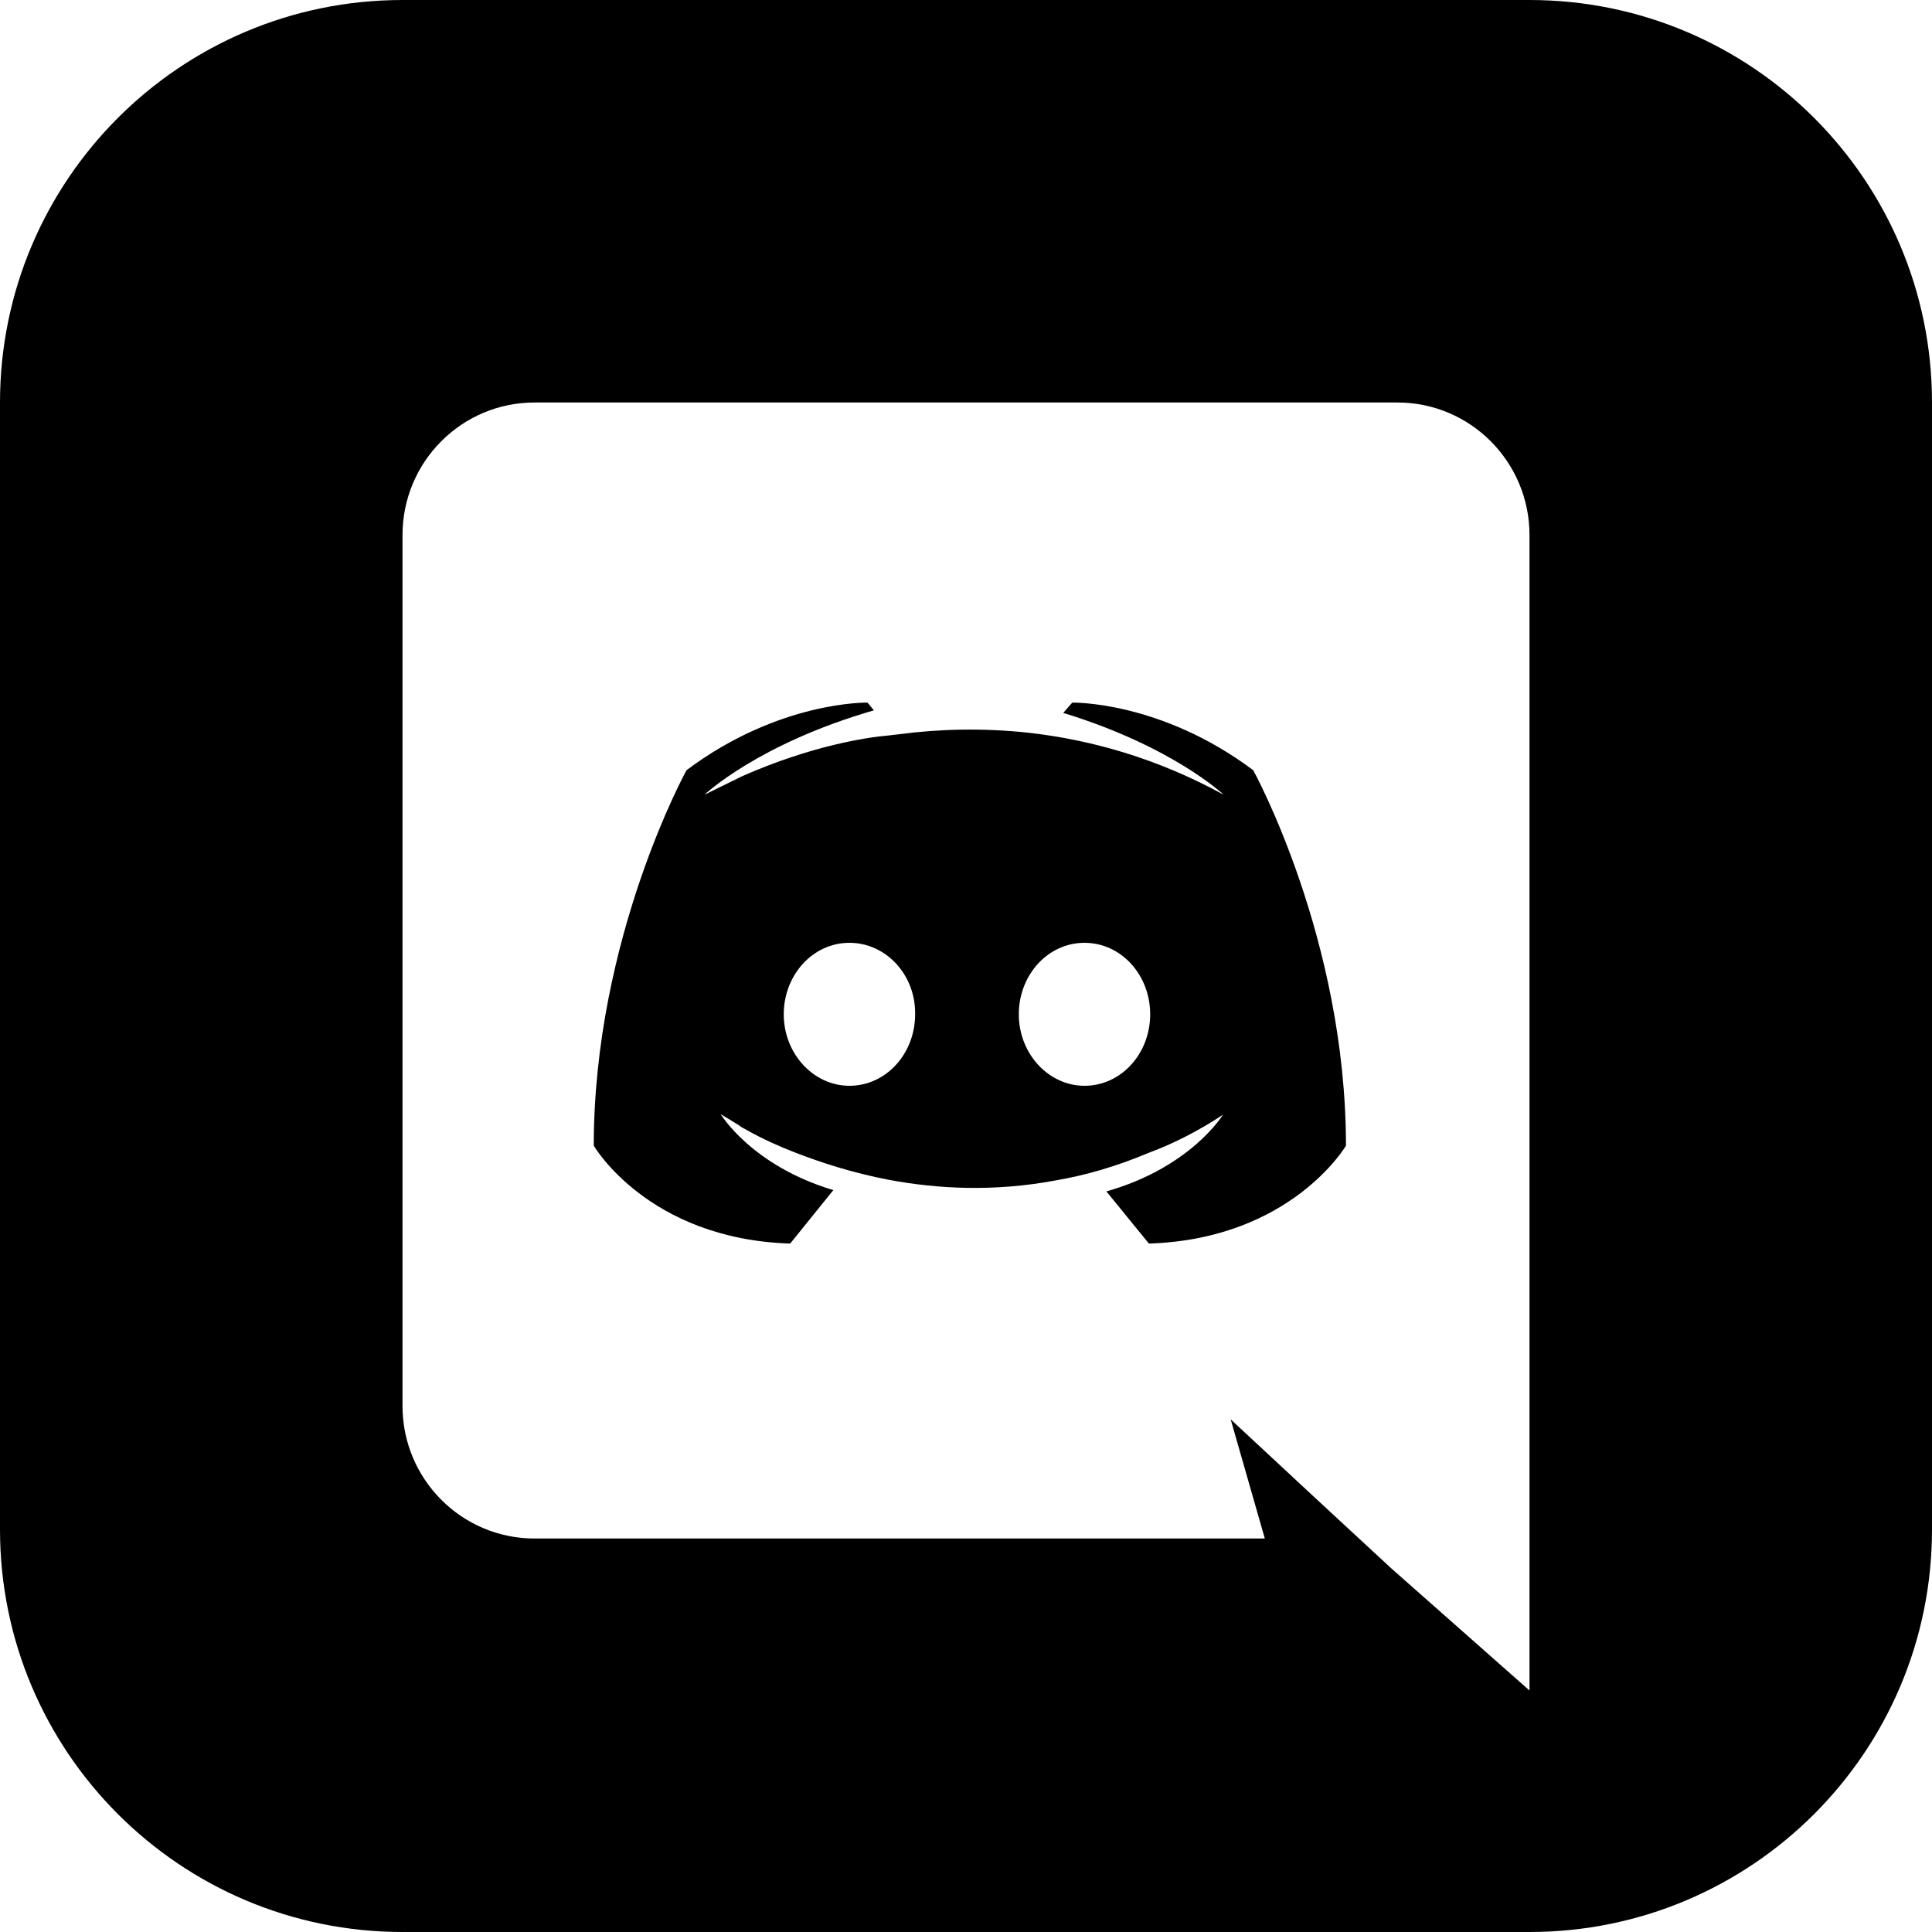
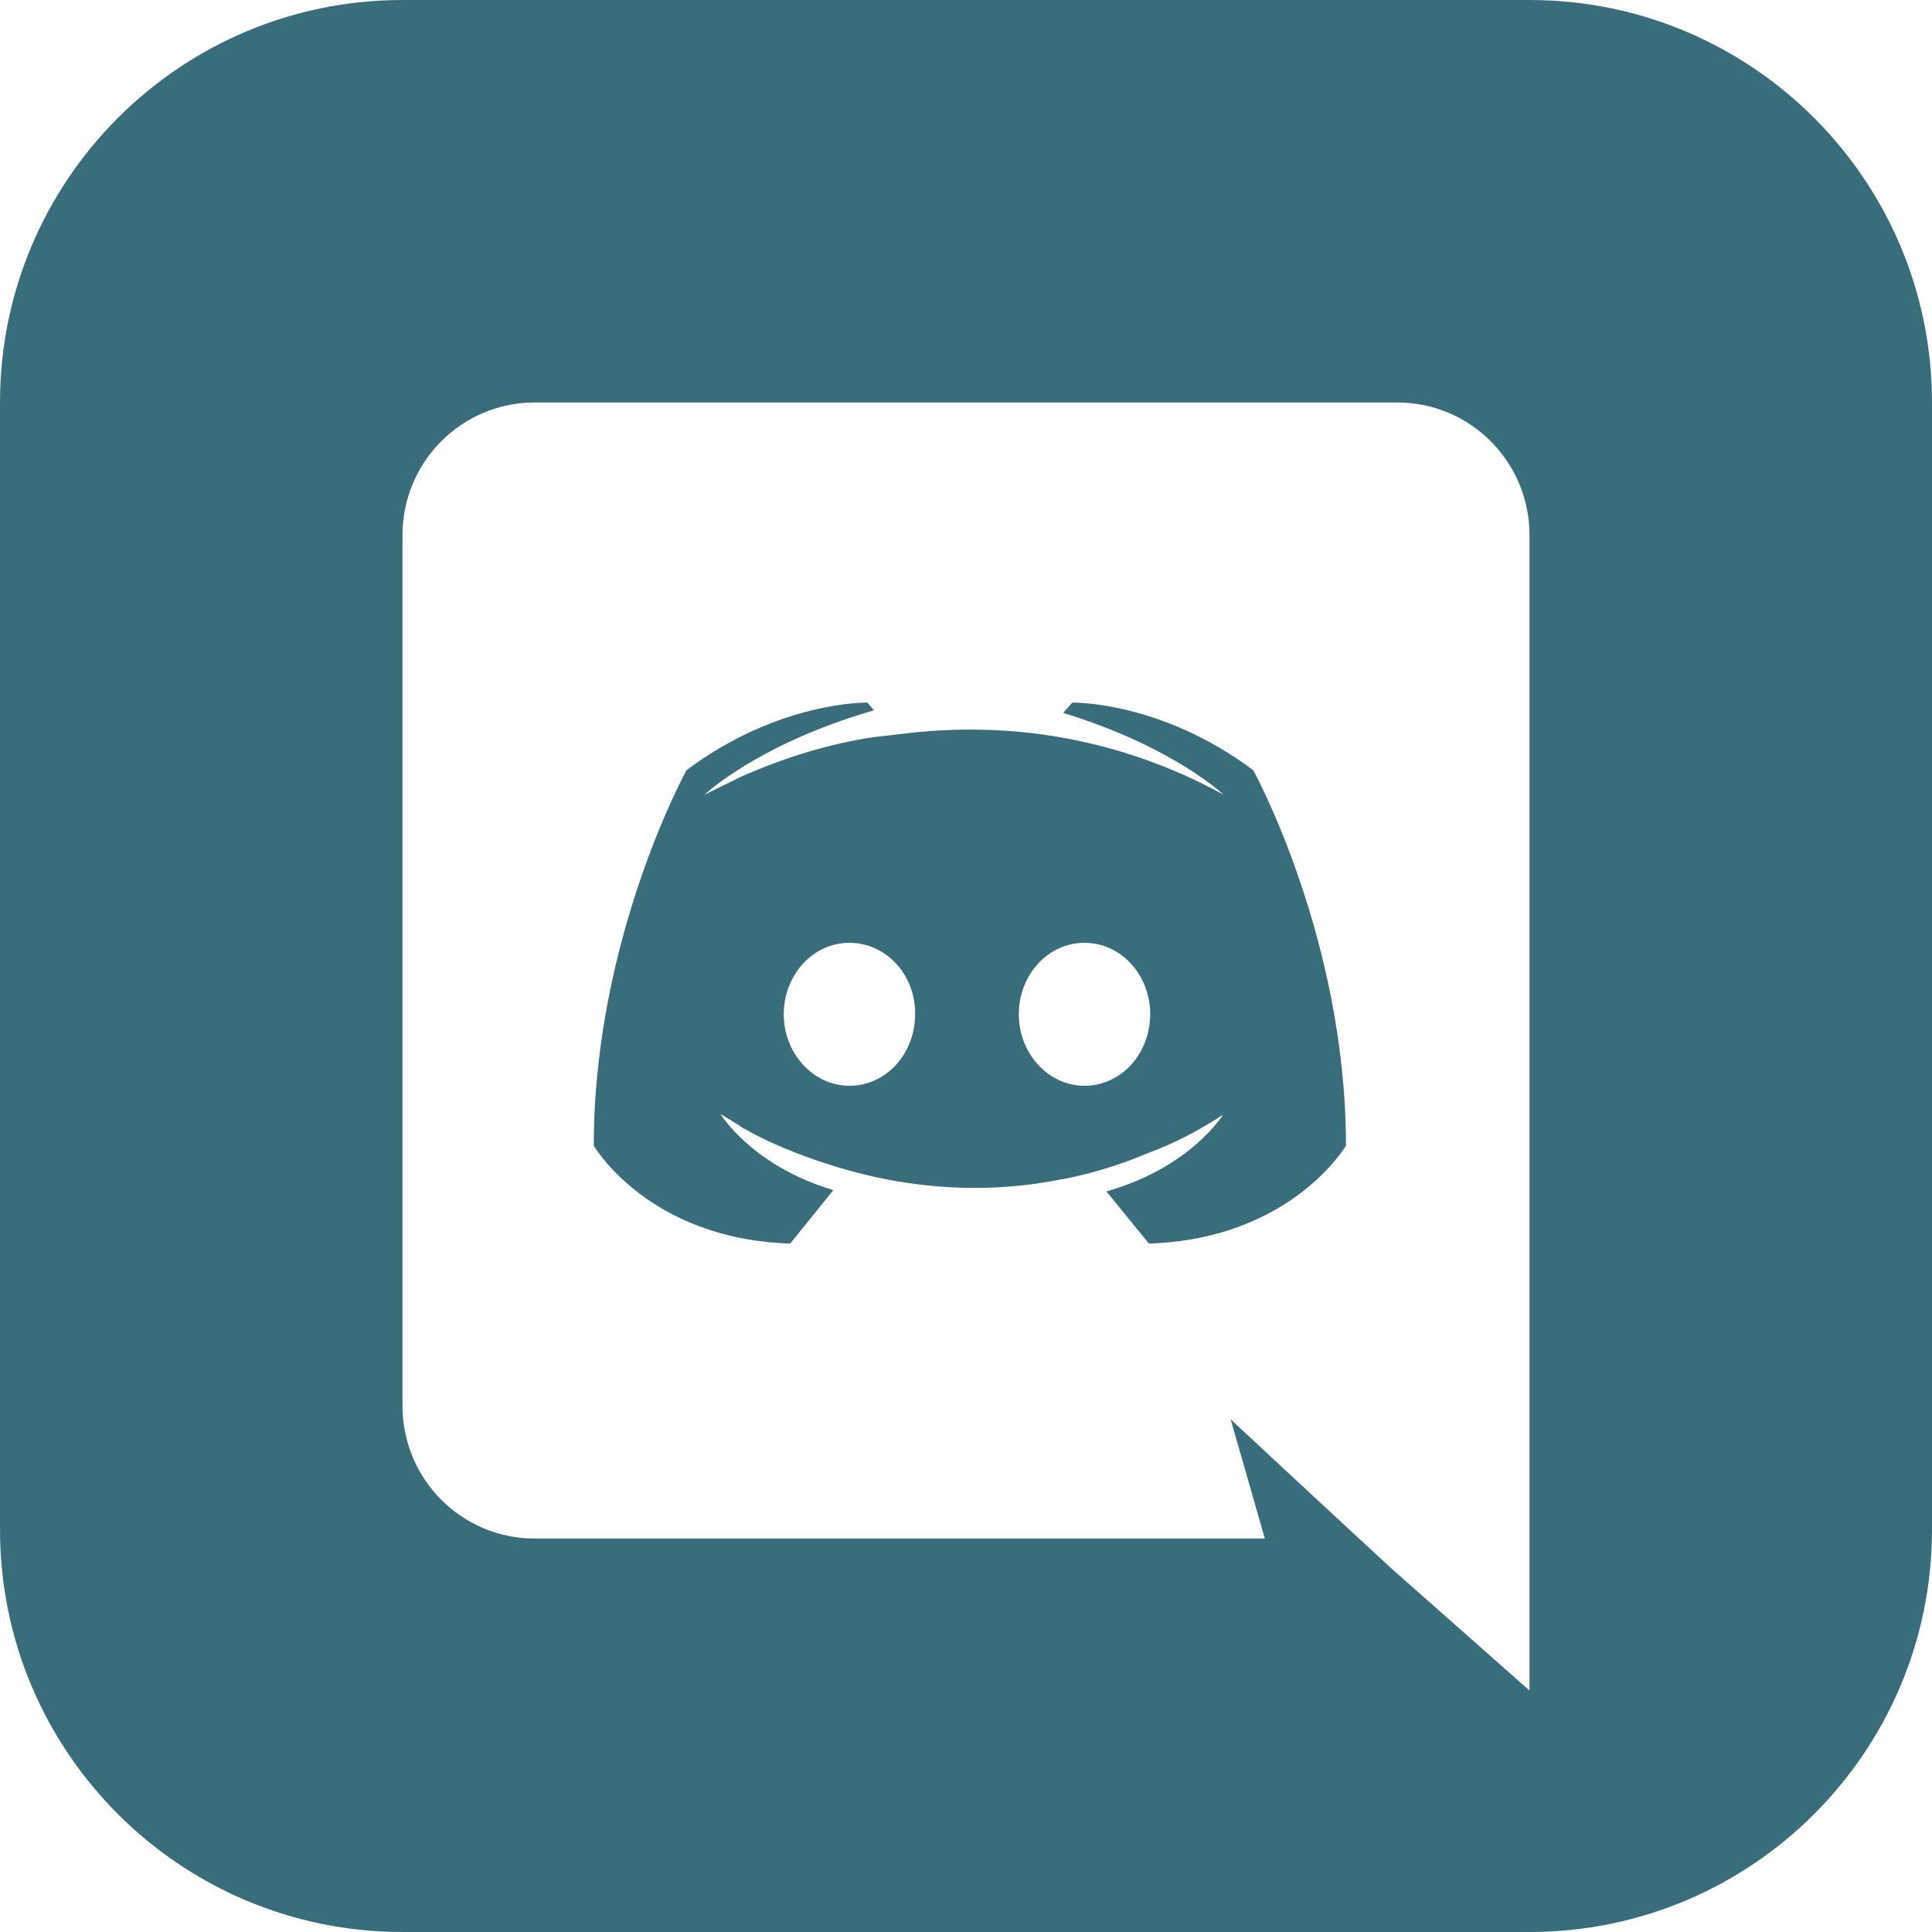
- <svg xmlns="http://www.w3.org/2000/svg" width="24" height="24" fill-rule="evenodd" clip-rule="evenodd">
+ <svg xmlns="http://www.w3.org/2000/svg" width="24" height="24" fill-rule="evenodd" fill="rgb(58, 109, 124)" clip-rule="evenodd">
  <path d="M19 24h-14c-2.761 0-5-2.239-5-5v-14c0-2.761 2.239-5 5-5h14c2.762 0 5 2.239 5 5v14c0 2.761-2.238 5-5 5zm-3.288-4.888l-.424-1.48 1.024.952.968.896 1.72 1.52v-14.352c0-.912-.736-1.648-1.64-1.648h-10.72c-.904 0-1.64.736-1.64 1.648v10.816c0 .912.736 1.648 1.64 1.648h9.072zm-1.44-3.664c1.768-.056 2.448-1.216 2.448-1.216 0-2.576-1.152-4.664-1.152-4.664-1.152-.864-2.248-.84-2.248-.84l-.112.128c1.36.416 1.992 1.016 1.992 1.016-.832-.456-1.648-.68-2.408-.768-.576-.064-1.128-.048-1.616.016l-.136.016c-.28.024-.96.128-1.816.504l-.472.232s.664-.632 2.104-1.048l-.08-.096s-1.096-.024-2.248.84c0 0-1.152 2.088-1.152 4.664 0 0 .672 1.16 2.44 1.216l.536-.664c-1.016-.304-1.4-.944-1.4-.944l.224.136.032.024.032.018.009.004.031.018c.2.112.4.2.584.272.328.128.72.256 1.176.344.6.112 1.304.152 2.072.008.376-.064.76-.176 1.16-.344.28-.104.592-.256.92-.472 0 0-.4.656-1.448.952l.528.648zm-3.72-3.736c-.456 0-.816.4-.816.888s.368.888.816.888c.456 0 .816-.4.816-.888.008-.488-.36-.888-.816-.888zm2.92 0c-.456 0-.816.4-.816.888s.368.888.816.888c.456 0 .816-.4.816-.888s-.36-.888-.816-.888z" />
</svg>
